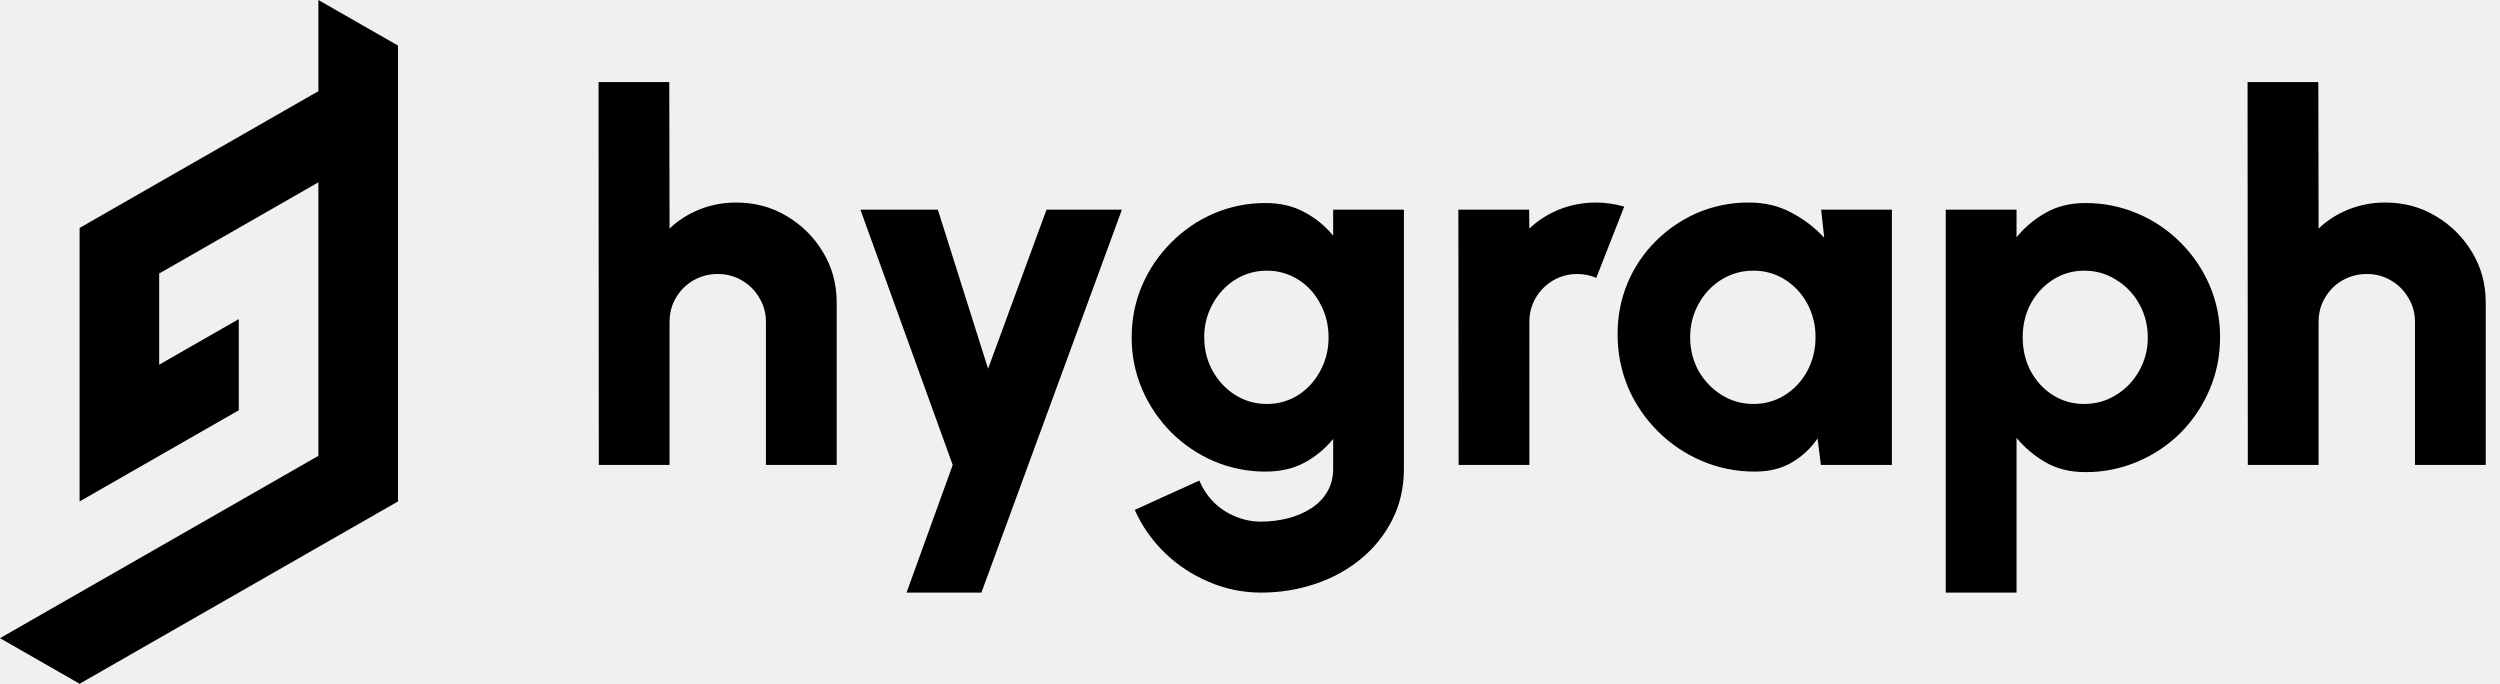
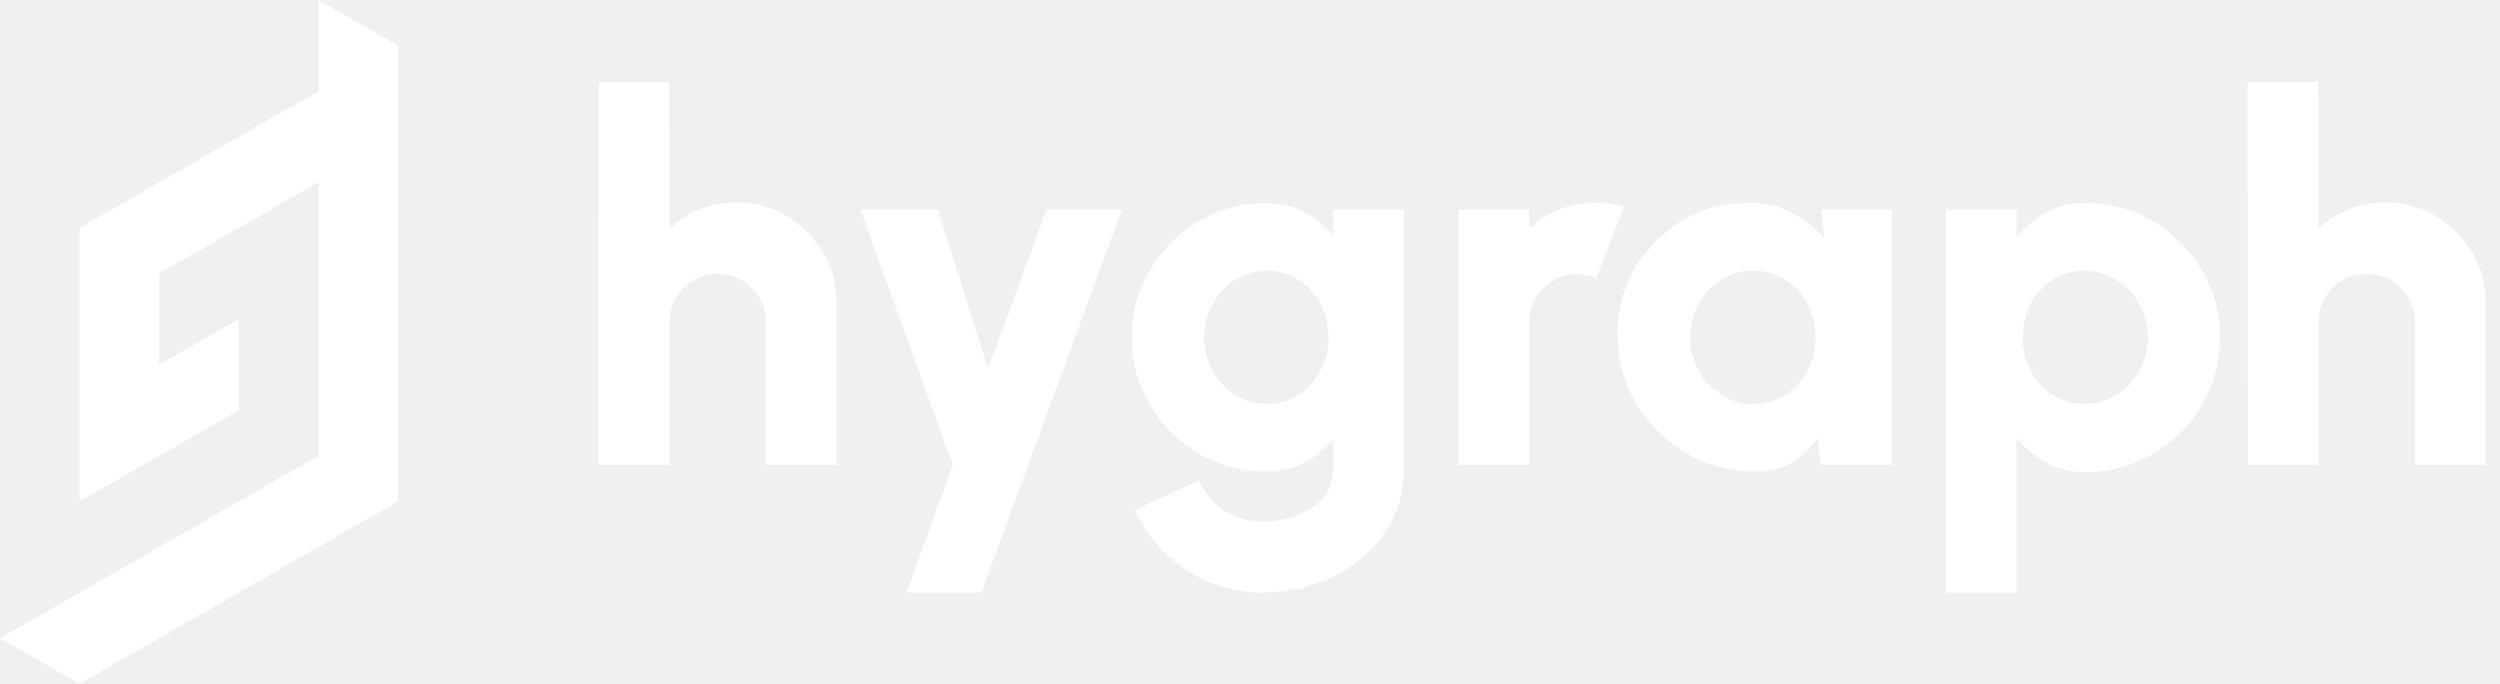
- <svg xmlns="http://www.w3.org/2000/svg" fill="currentColor" viewBox="0 0 117 32" class="h-[32px] max-w-[116px] fill-current">
+ <svg xmlns="http://www.w3.org/2000/svg" fill="white" viewBox="0 0 117 32">
  <path d="M39.157 14.162v7.598h-3.311v-6.69c0-.422-.104-.8-.312-1.135a2.213 2.213 0 0 0-.816-.813 2.17 2.17 0 0 0-1.128-.298 2.234 2.234 0 0 0-1.955 1.11c-.2.335-.3.714-.3 1.136v6.69h-3.311l-.012-17.92h3.31l.013 6.857c.4-.382.868-.68 1.404-.896a4.624 4.624 0 0 1 1.715-.322c.872 0 1.66.21 2.364.633.711.422 1.28.987 1.703 1.696.424.701.636 1.486.636 2.354Zm9.82-4.349h3.528l-6.575 17.92h-3.503l2.16-5.973-4.32-11.947h3.624l2.351 7.443 2.735-7.443Zm13.415 0h3.311v12.114c0 .884-.18 1.68-.54 2.39a5.59 5.59 0 0 1-1.475 1.84c-.616.509-1.328.9-2.136 1.17-.8.27-1.647.406-2.543.406-.848 0-1.66-.167-2.435-.502a6.639 6.639 0 0 1-2.064-1.362 6.373 6.373 0 0 1-1.403-2.006l3.023-1.374c.168.398.396.74.684 1.027.296.287.632.506 1.007.657.384.16.78.239 1.188.239.44 0 .86-.052 1.26-.155a3.64 3.64 0 0 0 1.092-.466c.32-.207.571-.466.755-.777.184-.31.276-.673.276-1.087v-1.386a4.432 4.432 0 0 1-1.343 1.111c-.52.28-1.124.418-1.812.418a6.1 6.1 0 0 1-2.435-.49 6.42 6.42 0 0 1-1.992-1.35 6.497 6.497 0 0 1-1.355-2.006 6.062 6.062 0 0 1-.492-2.438c0-.868.164-1.68.492-2.437a6.353 6.353 0 0 1 1.355-1.995 6.321 6.321 0 0 1 1.992-1.362 6.102 6.102 0 0 1 2.435-.49c.688 0 1.292.144 1.812.43a4.3 4.3 0 0 1 1.343 1.1V9.813Zm-3.107 9.092a2.7 2.7 0 0 0 1.476-.419c.44-.286.783-.665 1.031-1.134a3.22 3.22 0 0 0 .384-1.566c0-.573-.128-1.095-.384-1.564a2.892 2.892 0 0 0-1.031-1.135 2.7 2.7 0 0 0-1.476-.419c-.536 0-1.028.14-1.476.419-.44.278-.791.657-1.055 1.135a3.14 3.14 0 0 0-.396 1.565c0 .573.132 1.099.396 1.576.264.47.616.845 1.055 1.123.448.28.94.419 1.476.419Zm8.979 2.855-.012-11.947h3.31l.013.884c.4-.382.868-.68 1.404-.896a4.623 4.623 0 0 1 1.715-.322c.44 0 .88.063 1.32.19l-1.308 3.334a2.26 2.26 0 0 0-.876-.18 2.234 2.234 0 0 0-1.955 1.112c-.2.334-.3.713-.3 1.135v6.69h-3.311ZM85.23 9.813h3.311V21.76h-3.323l-.156-1.243a3.673 3.673 0 0 1-1.2 1.123c-.487.287-1.06.43-1.715.43a6.265 6.265 0 0 1-2.508-.501 6.56 6.56 0 0 1-3.443-3.429 6.41 6.41 0 0 1-.492-2.509 6.1 6.1 0 0 1 .468-2.39 6.058 6.058 0 0 1 1.32-1.958 6.287 6.287 0 0 1 1.955-1.326 6.03 6.03 0 0 1 2.4-.478c.736 0 1.396.155 1.98.466.591.31 1.107.704 1.547 1.182l-.144-1.314Zm-3.167 9.092a2.7 2.7 0 0 0 1.475-.419c.44-.278.788-.653 1.044-1.123a3.287 3.287 0 0 0 .384-1.576 3.24 3.24 0 0 0-.384-1.577 3.007 3.007 0 0 0-1.044-1.123 2.7 2.7 0 0 0-1.475-.419 2.78 2.78 0 0 0-1.5.419 3.043 3.043 0 0 0-1.068 1.135 3.14 3.14 0 0 0-.395 1.565c0 .573.132 1.099.395 1.576.272.47.632.845 1.08 1.123a2.76 2.76 0 0 0 1.488.419Zm12.311 8.828h-3.312V9.813h3.312v1.29c.383-.47.84-.852 1.367-1.146.528-.303 1.144-.454 1.848-.454a6.13 6.13 0 0 1 2.447.49 6.25 6.25 0 0 1 2.016 1.361 6.35 6.35 0 0 1 1.355 1.995 6.06 6.06 0 0 1 .492 2.438c0 .868-.164 1.684-.492 2.449a6.456 6.456 0 0 1-1.355 2.019 6.348 6.348 0 0 1-2.016 1.35 6.13 6.13 0 0 1-2.447.49c-.704 0-1.32-.152-1.848-.455a4.992 4.992 0 0 1-1.367-1.146v7.24Zm3.167-15.065c-.544 0-1.036.144-1.476.43a3.043 3.043 0 0 0-1.032 1.123c-.248.47-.371.992-.371 1.566 0 .573.123 1.099.371 1.576.256.47.6.845 1.032 1.123a2.7 2.7 0 0 0 1.476.419c.544 0 1.04-.14 1.487-.419a3.036 3.036 0 0 0 1.08-1.123 3.09 3.09 0 0 0 .408-1.576c0-.566-.132-1.084-.396-1.554a3.011 3.011 0 0 0-1.08-1.135 2.723 2.723 0 0 0-1.5-.43Zm18.791 1.494v7.598h-3.311v-6.69c0-.422-.104-.8-.312-1.135a2.213 2.213 0 0 0-.816-.813 2.17 2.17 0 0 0-1.128-.298 2.235 2.235 0 0 0-1.955 1.11c-.2.335-.3.714-.3 1.136v6.69h-3.312l-.012-17.92h3.312l.012 6.857c.4-.382.867-.68 1.403-.896a4.626 4.626 0 0 1 1.716-.322c.872 0 1.659.21 2.363.633.712.422 1.28.987 1.704 1.696.424.701.636 1.486.636 2.354Z" />
  <path fill-rule="evenodd" clip-rule="evenodd" d="M14.9 4.267 11.175 6.4 7.45 8.533l-3.725 2.134v12.8l3.725-2.134 3.725-2.133v-4.267L7.45 17.067V12.8l3.725-2.133L14.9 8.533v12.8l-3.725 2.134L7.45 25.6l-3.725 2.133L0 29.866 3.725 32l3.725-2.134 3.725-2.133L14.9 25.6l3.726-2.133V2.133L14.9 0v4.267Z" />
</svg>
